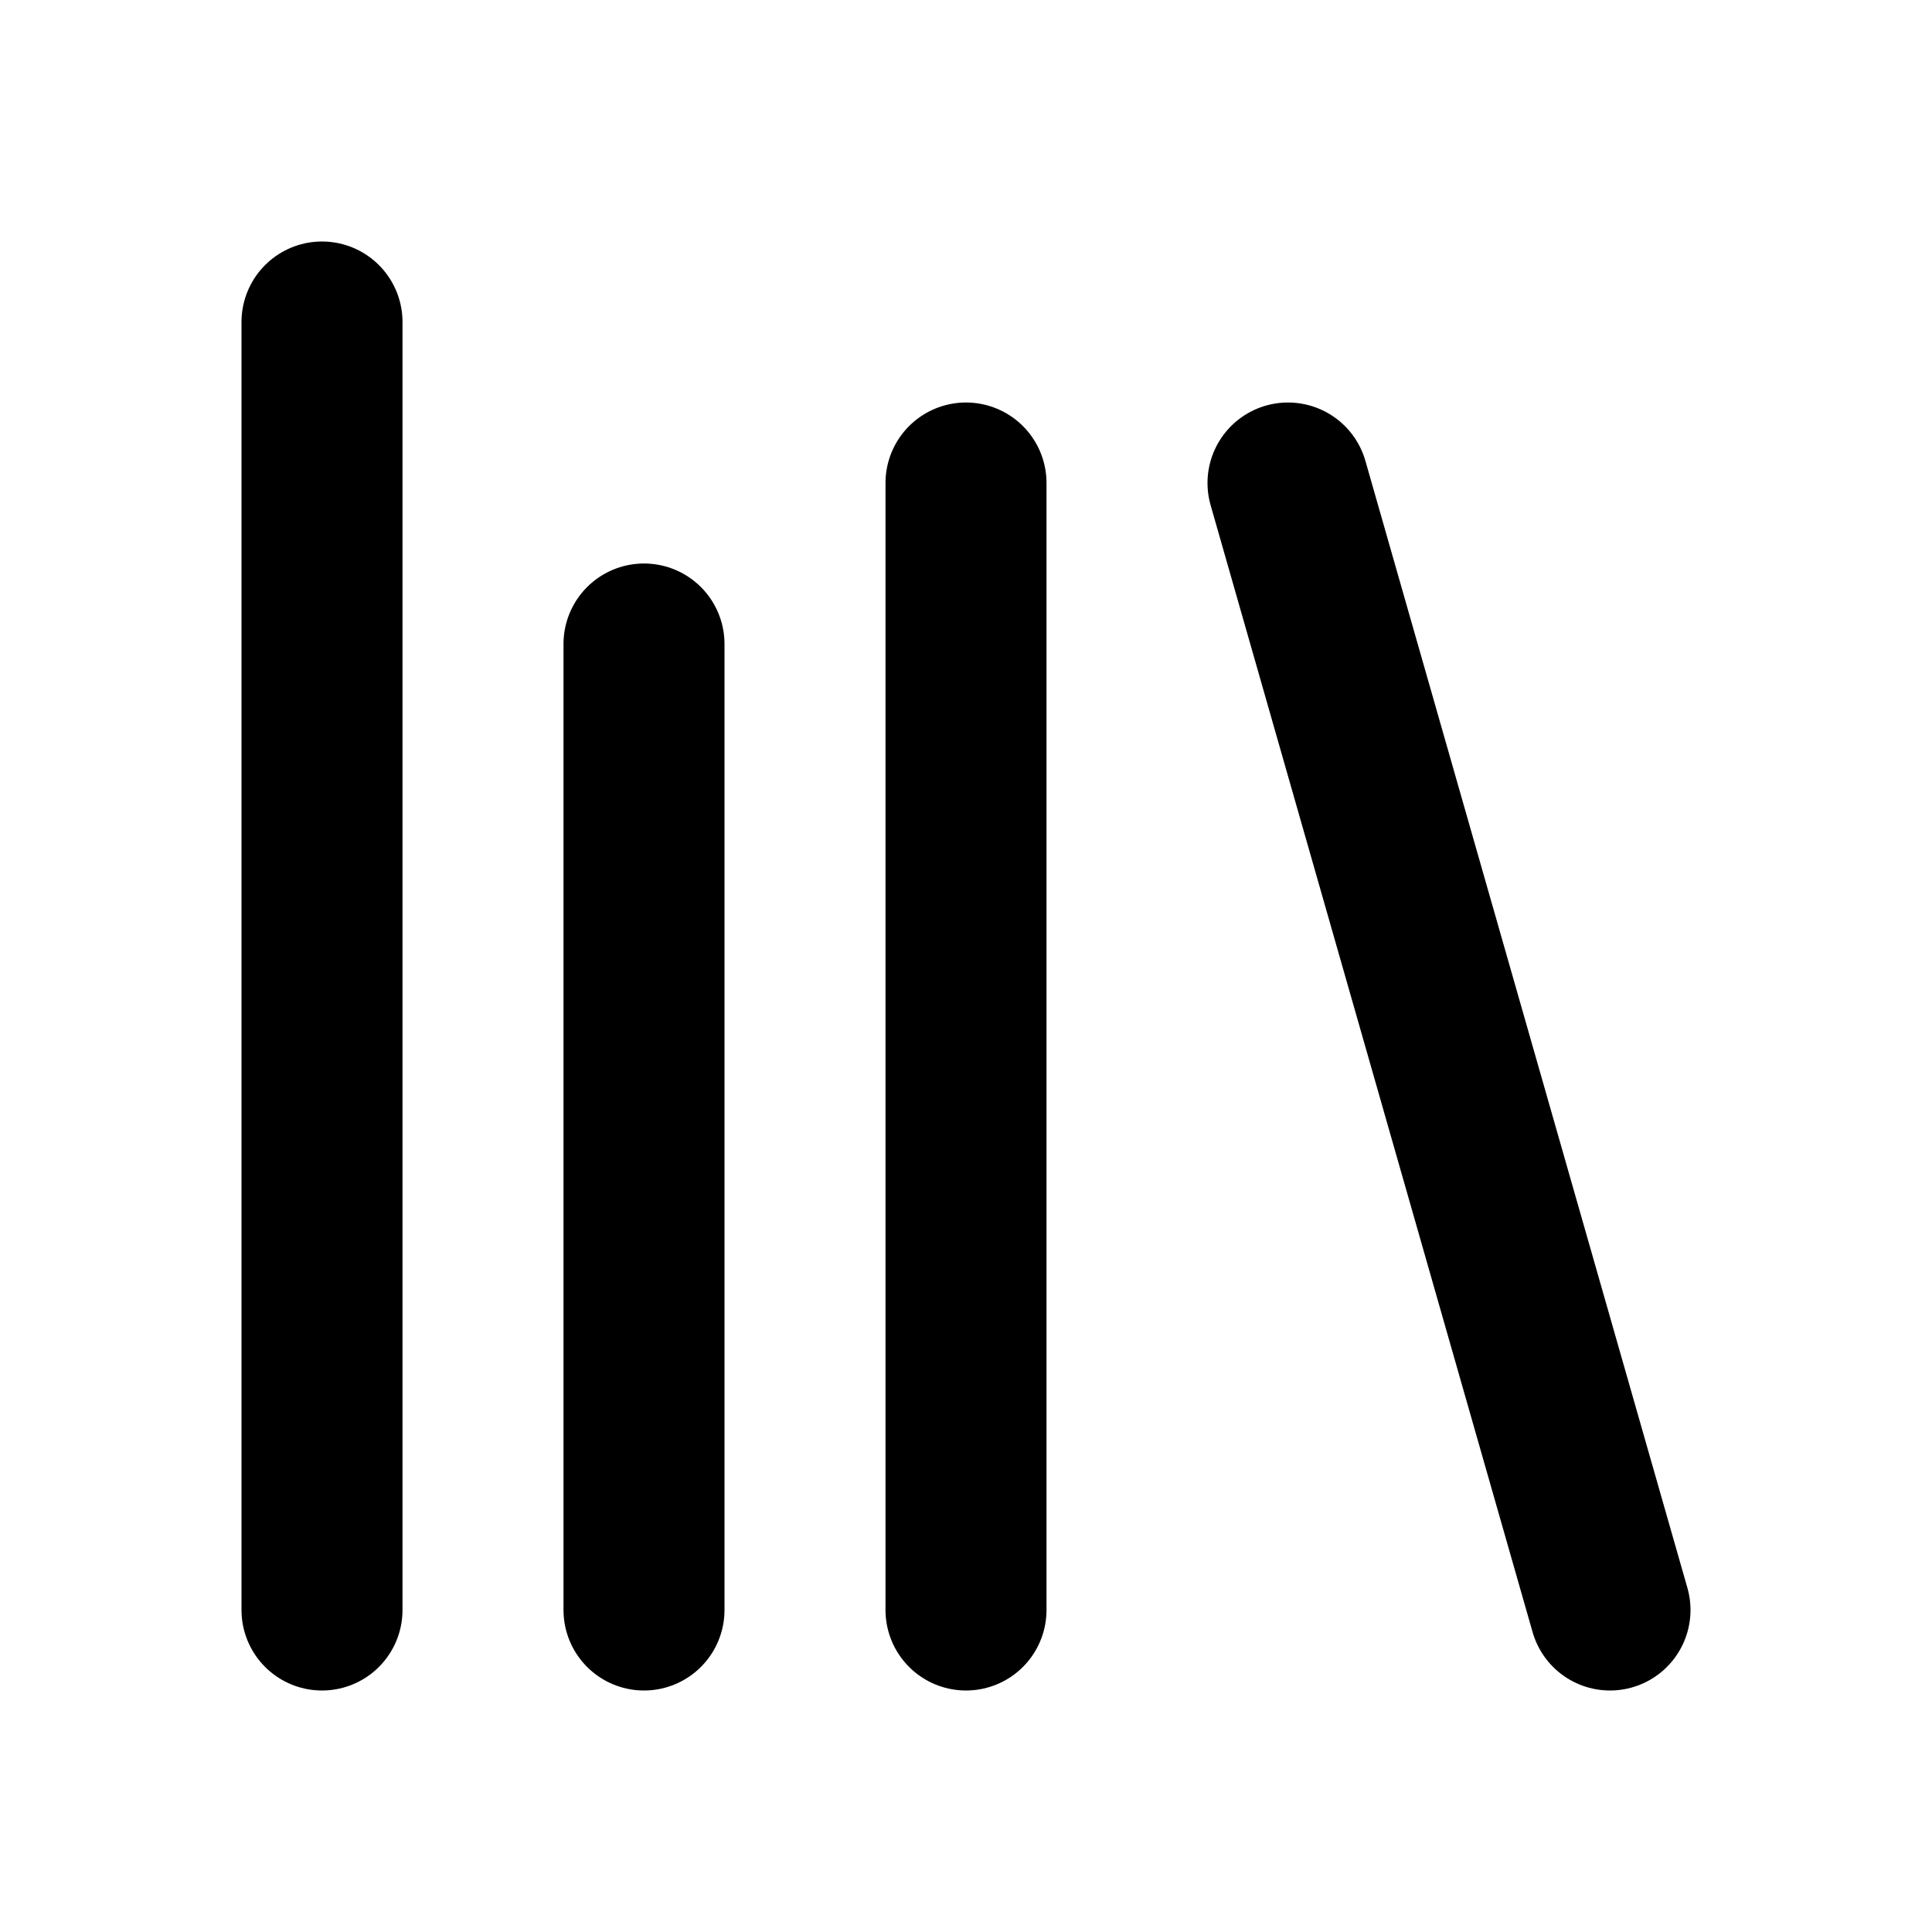
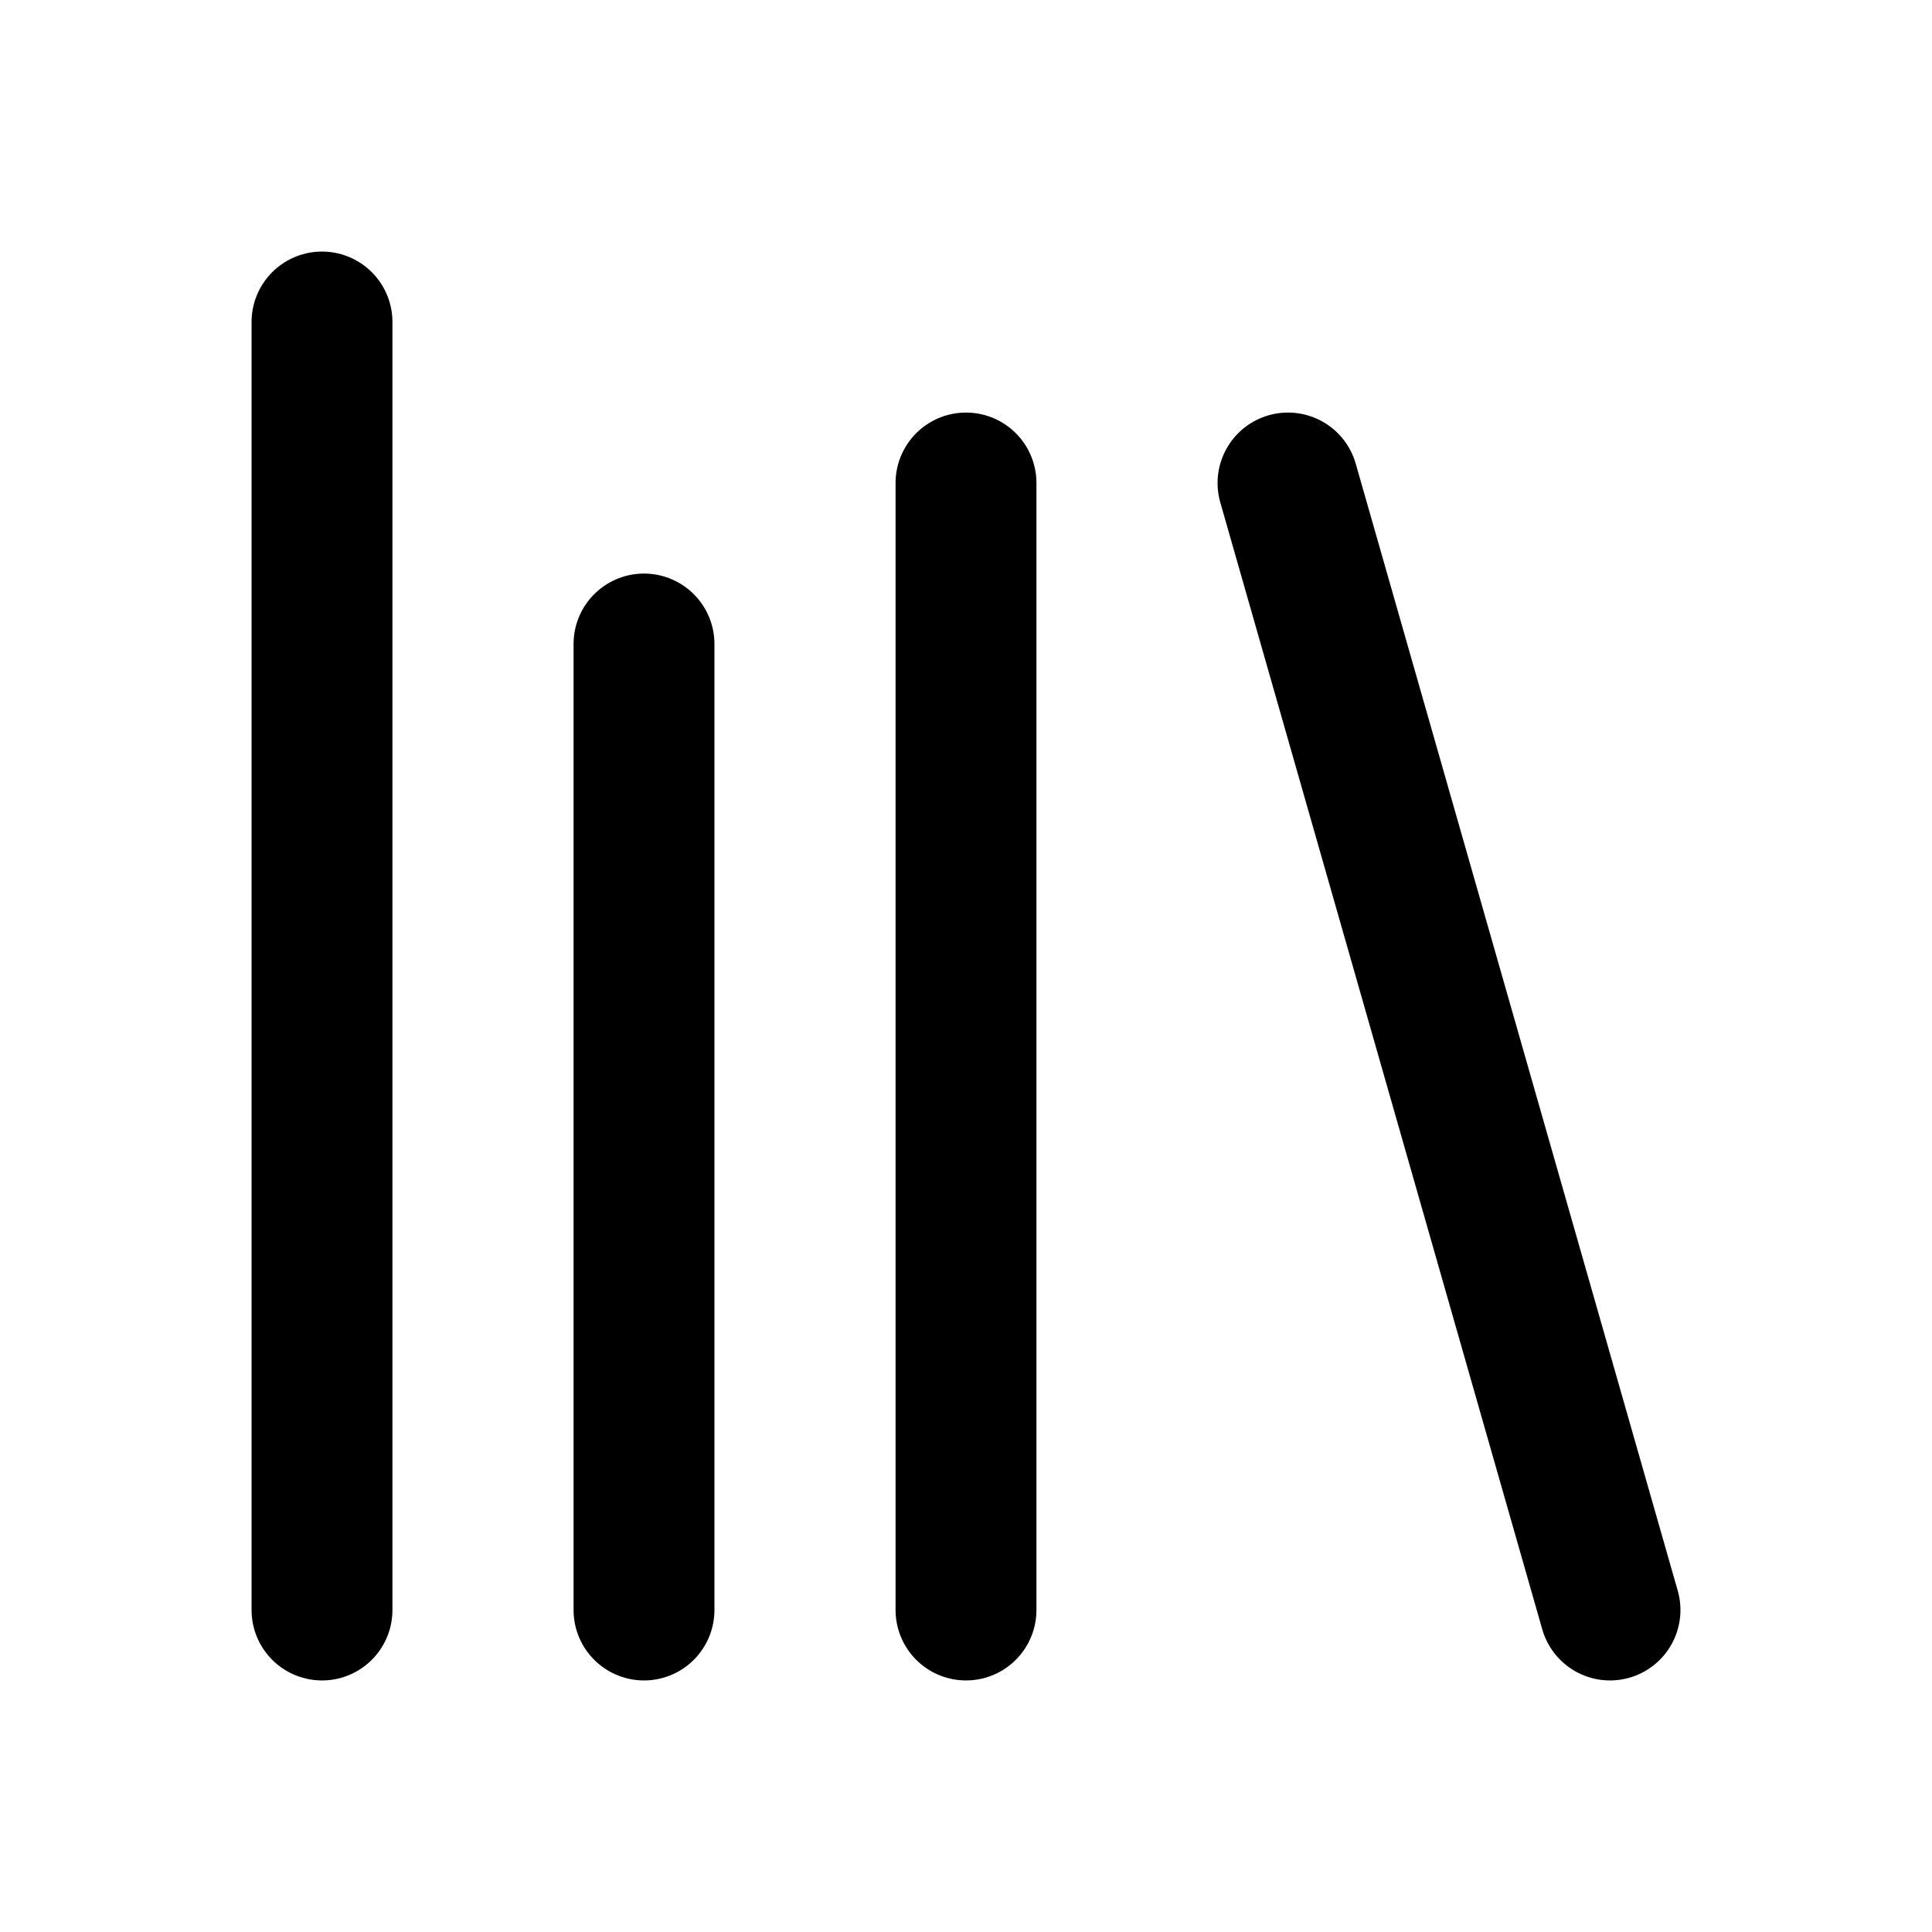
- <svg xmlns="http://www.w3.org/2000/svg" class="lucide lucide-library" width="24" height="24" viewBox="0 0 24 24" fill="none" stroke="currentColor" stroke-width="2" stroke-linecap="round" stroke-linejoin="round">
+ <svg xmlns="http://www.w3.org/2000/svg" class="lucide lucide-library" width="24" height="24" viewBox="0 0 24 24" fill="none" stroke="currentColor" stroke-width="1.75" stroke-linecap="round" stroke-linejoin="round">
  <path d="m16 6 4 14" />
  <path d="M12 6v14" />
  <path d="M8 8v12" />
  <path d="M4 4v16" />
</svg>
